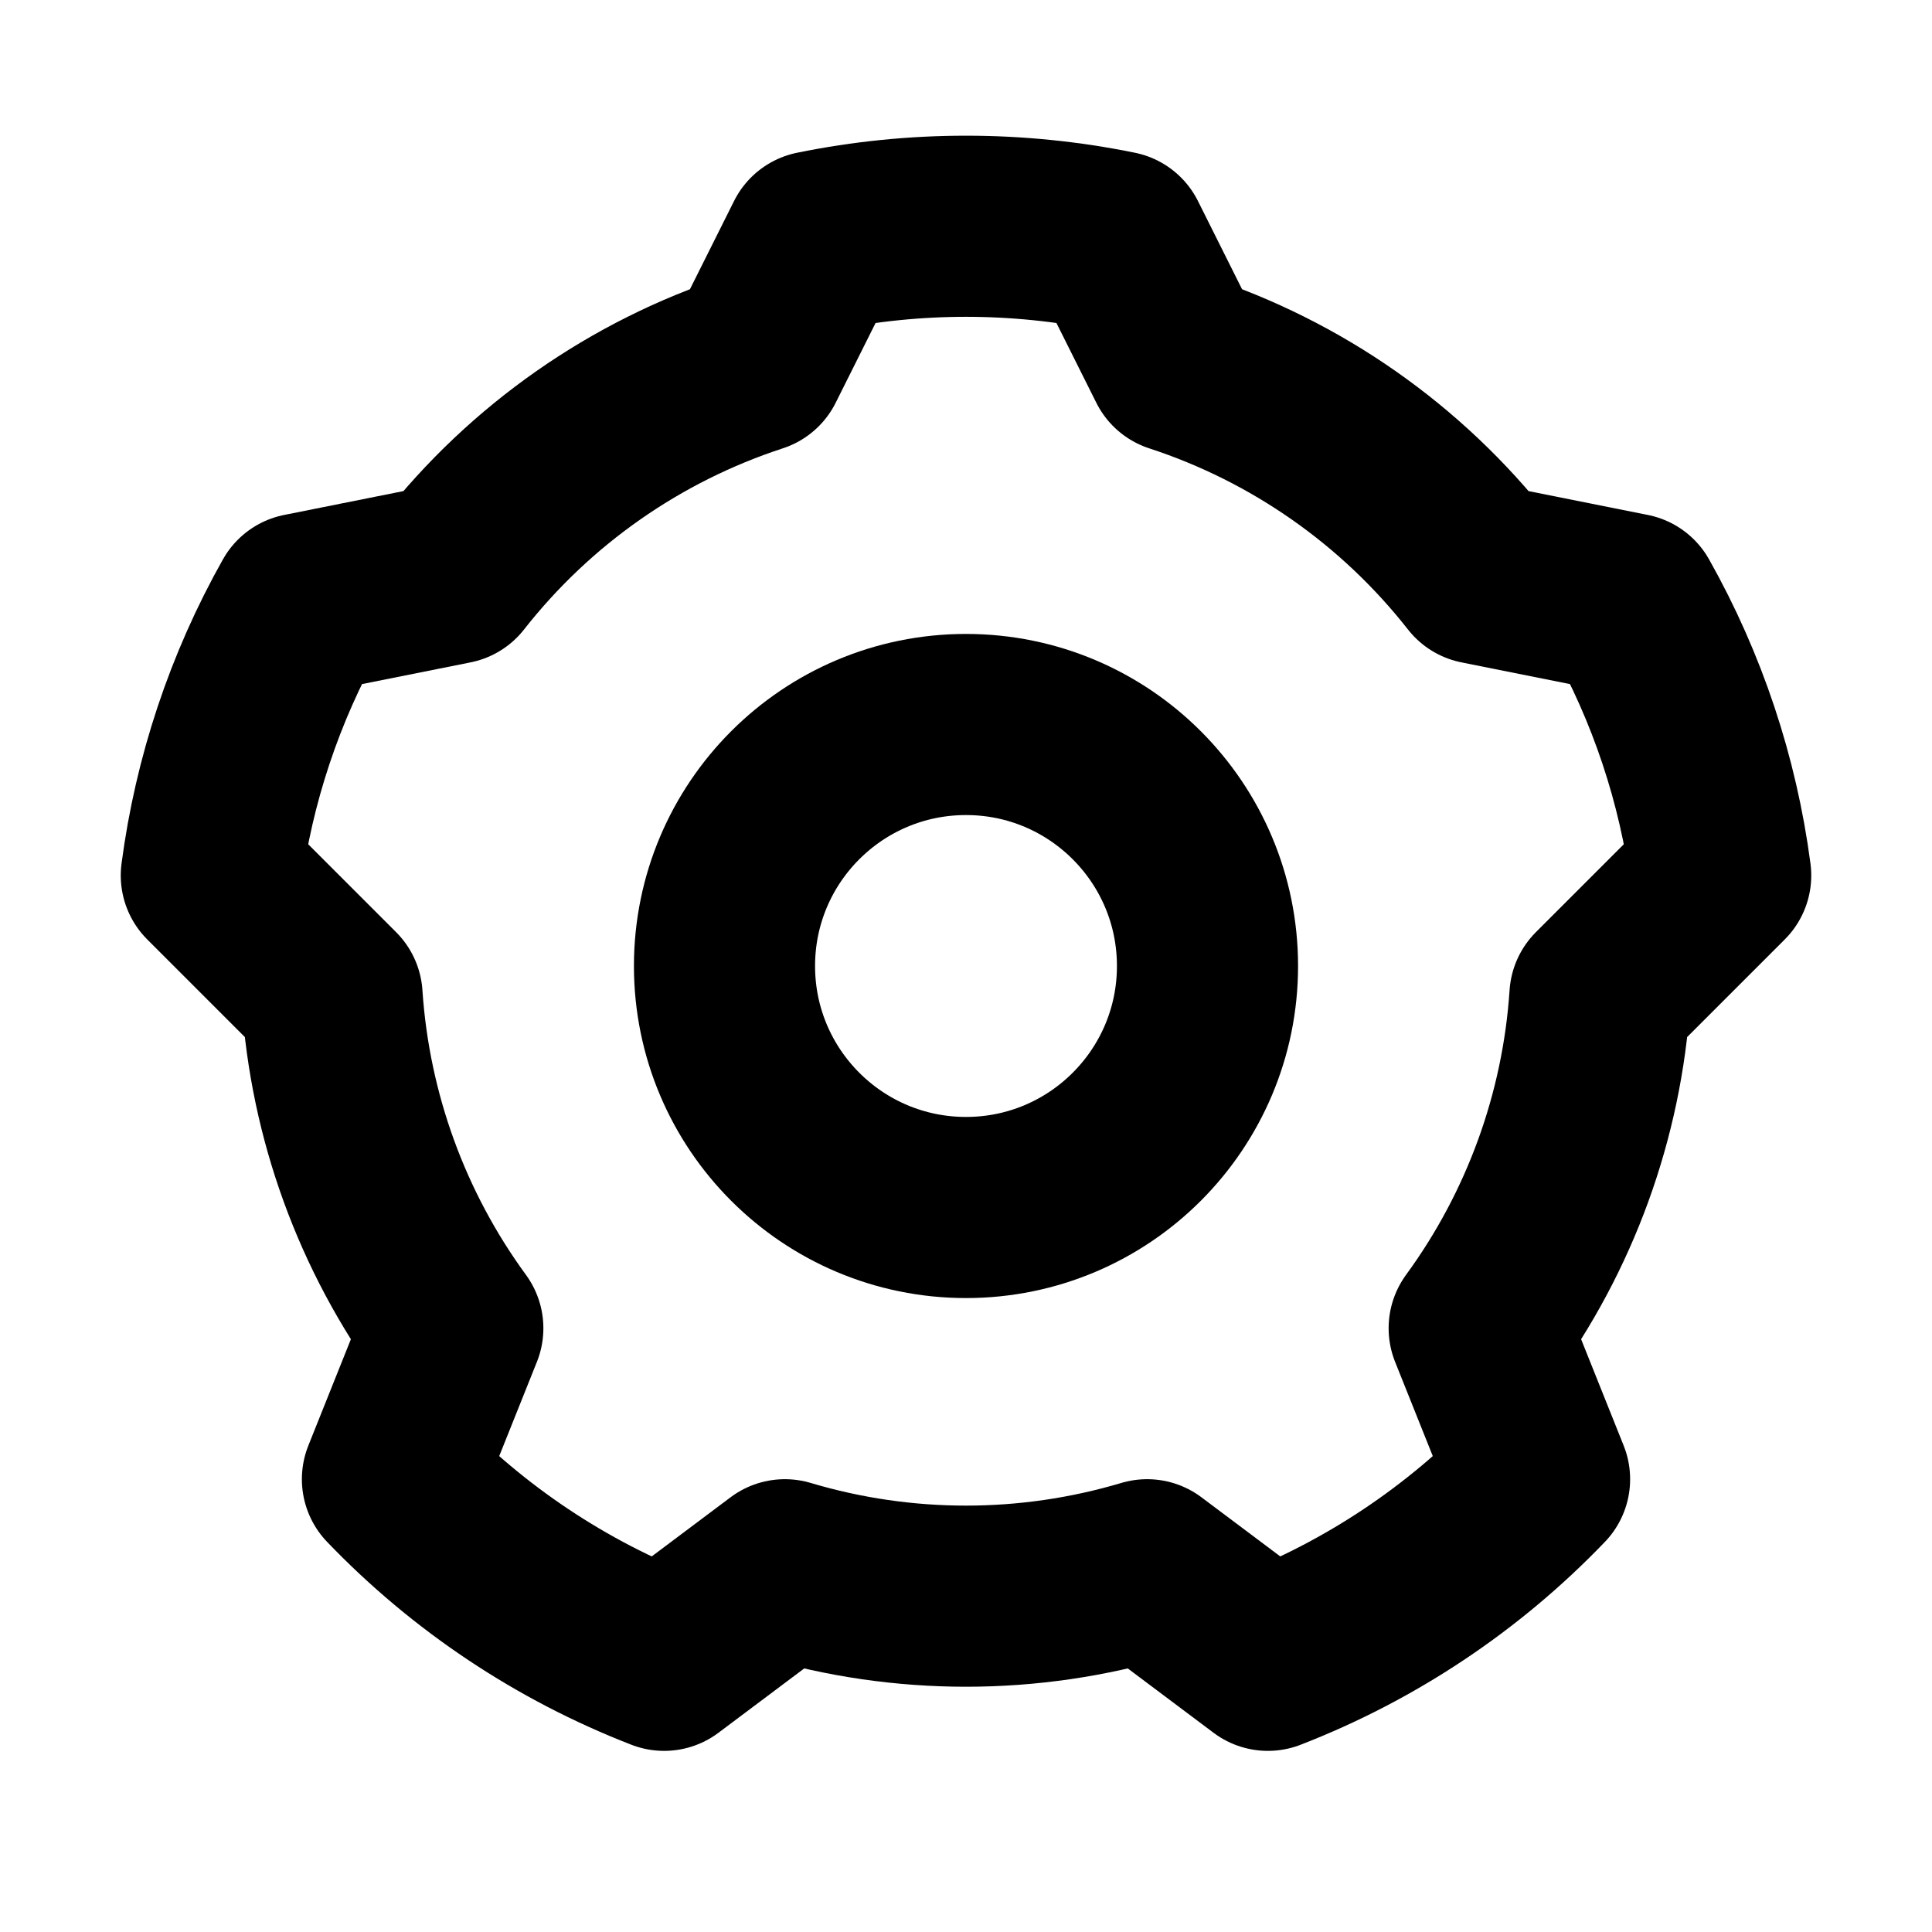
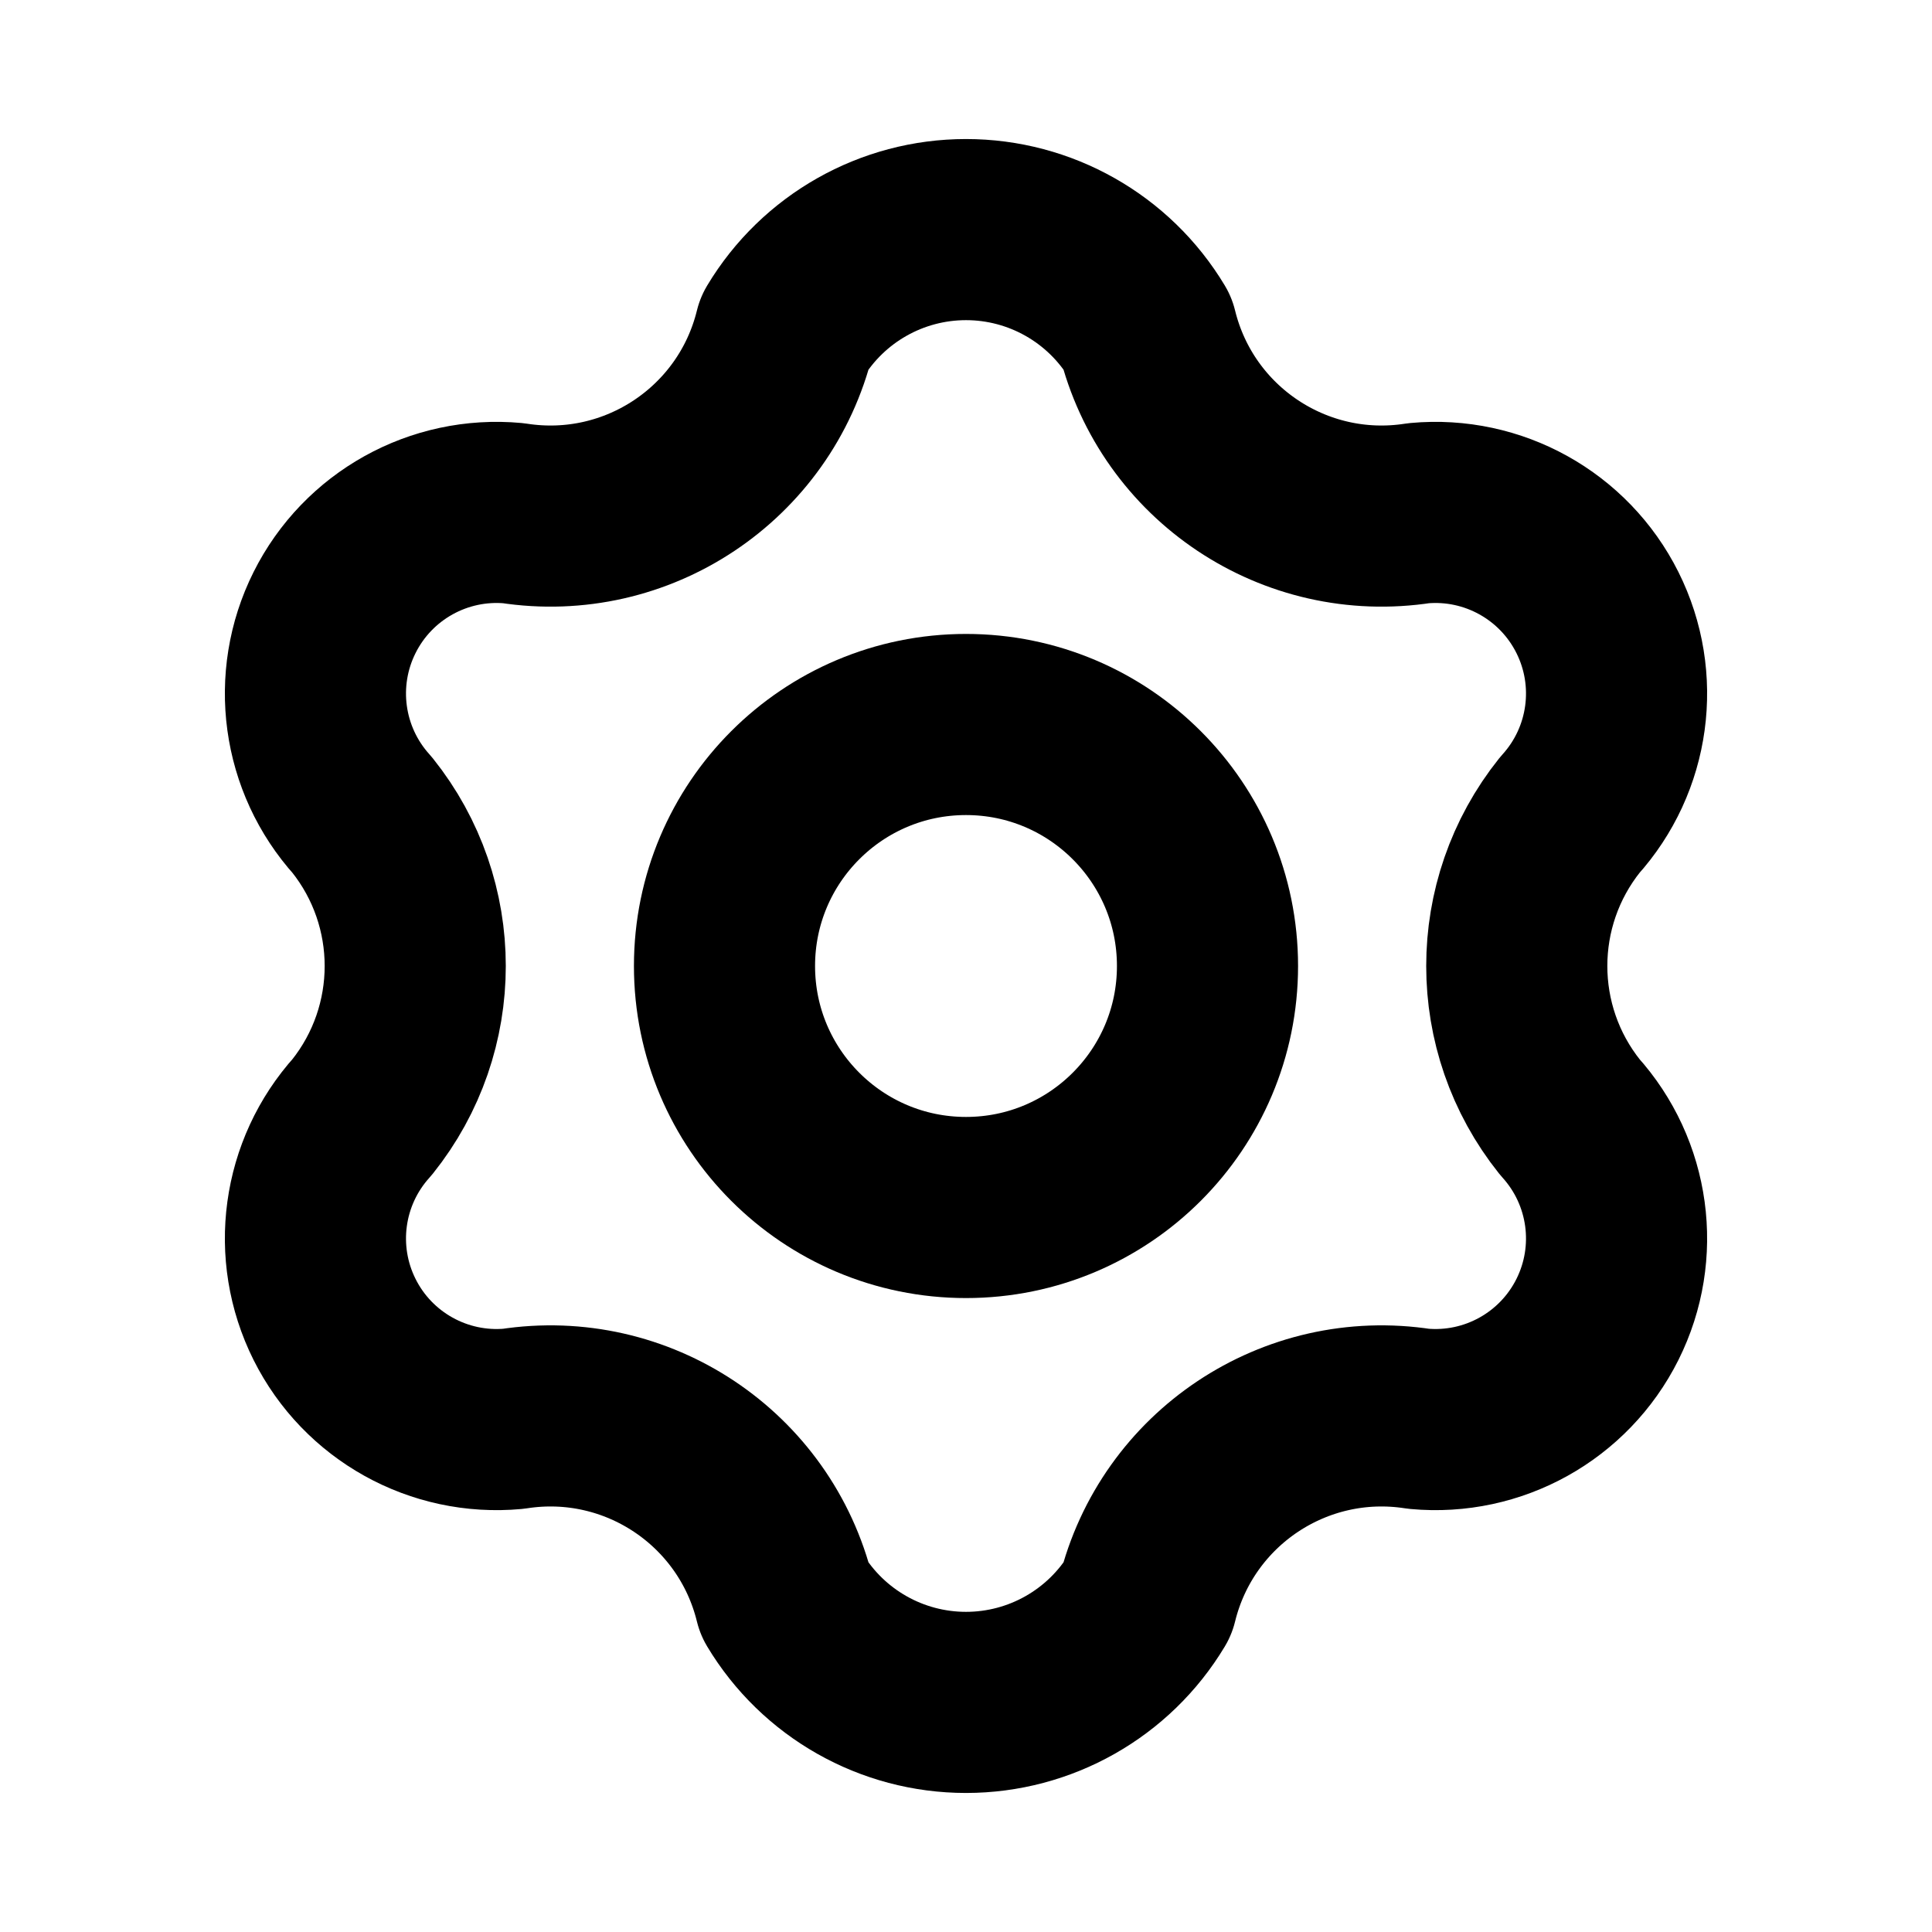
<svg xmlns="http://www.w3.org/2000/svg" viewBox="0 0 16 16" fill="none" stroke="currentColor" stroke-width="1.5" stroke-linecap="round" stroke-linejoin="round">
-   <path d="M6.25 3 6.75 2A6.25 6.25 0 0 1 9.25 2L9.75 3A5.25 5.25 0 0 1 12.25 4.75L13.5 5A6.25 6.25 0 0 1 14.25 7.25L13.25 8.25A5.25 5.25 0 0 1 12.25 11L12.75 12.25A6.25 6.25 0 0 1 10.5 13.75L9.5 13A5.25 5.25 0 0 1 6.5 13L5.5 13.75A6.25 6.25 0 0 1 3.25 12.25L3.75 11A5.25 5.25 0 0 1 2.75 8.25L1.75 7.25A6.25 6.25 0 0 1 2.5 5L3.75 4.75A5.25 5.25 0 0 1 6.25 3Z" />
+   <path d="M6.5 2.75A1.75 1.75 0 0 1 9.5 2.75 2 2 0 0 0 11.75 4.25 1.5 1.5 0 0 1 13 6.75 2 2 0 0 0 13 9.25 1.5 1.5 0 0 1 11.75 11.75 2 2 0 0 0 9.5 13.25 1.75 1.75 0 0 1 6.5 13.25 2 2 0 0 0 4.25 11.75 1.5 1.5 0 0 1 3 9.25 2 2 0 0 0 3 6.75 1.5 1.5 0 0 1 4.25 4.25 2 2 0 0 0 6.5 2.75Z" />
  <circle cx="8" cy="8" r="2" />
</svg>
